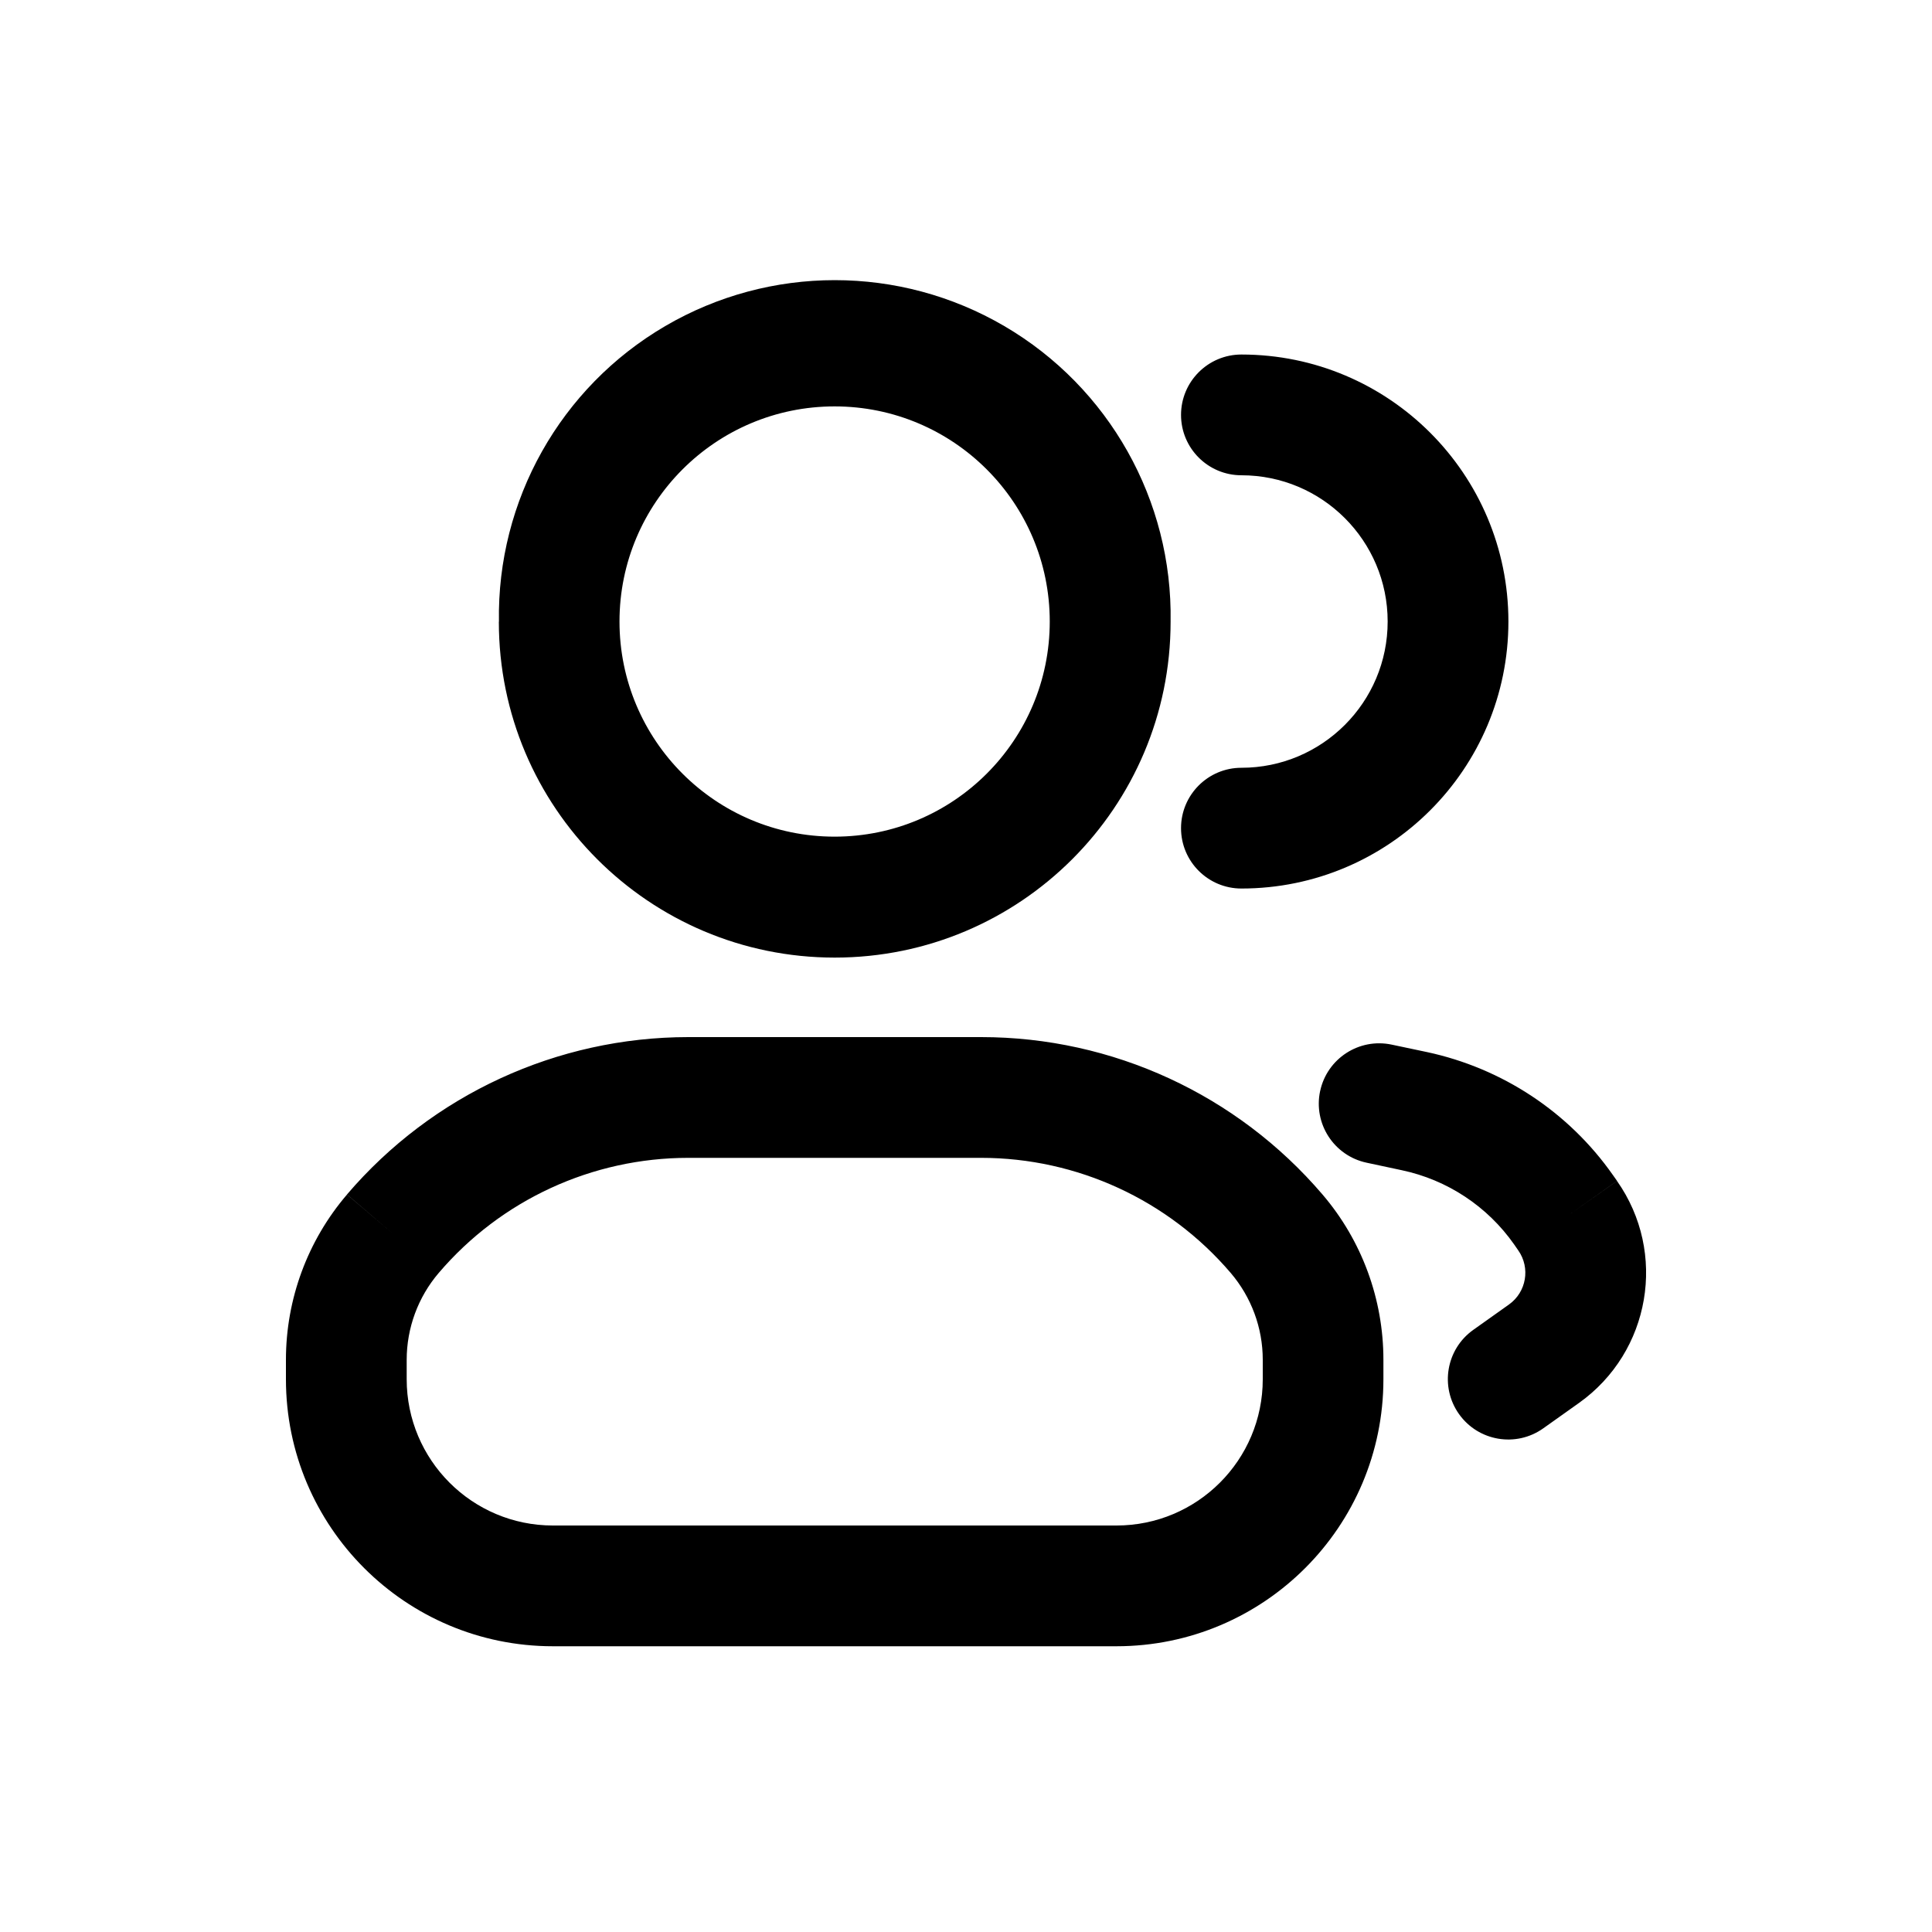
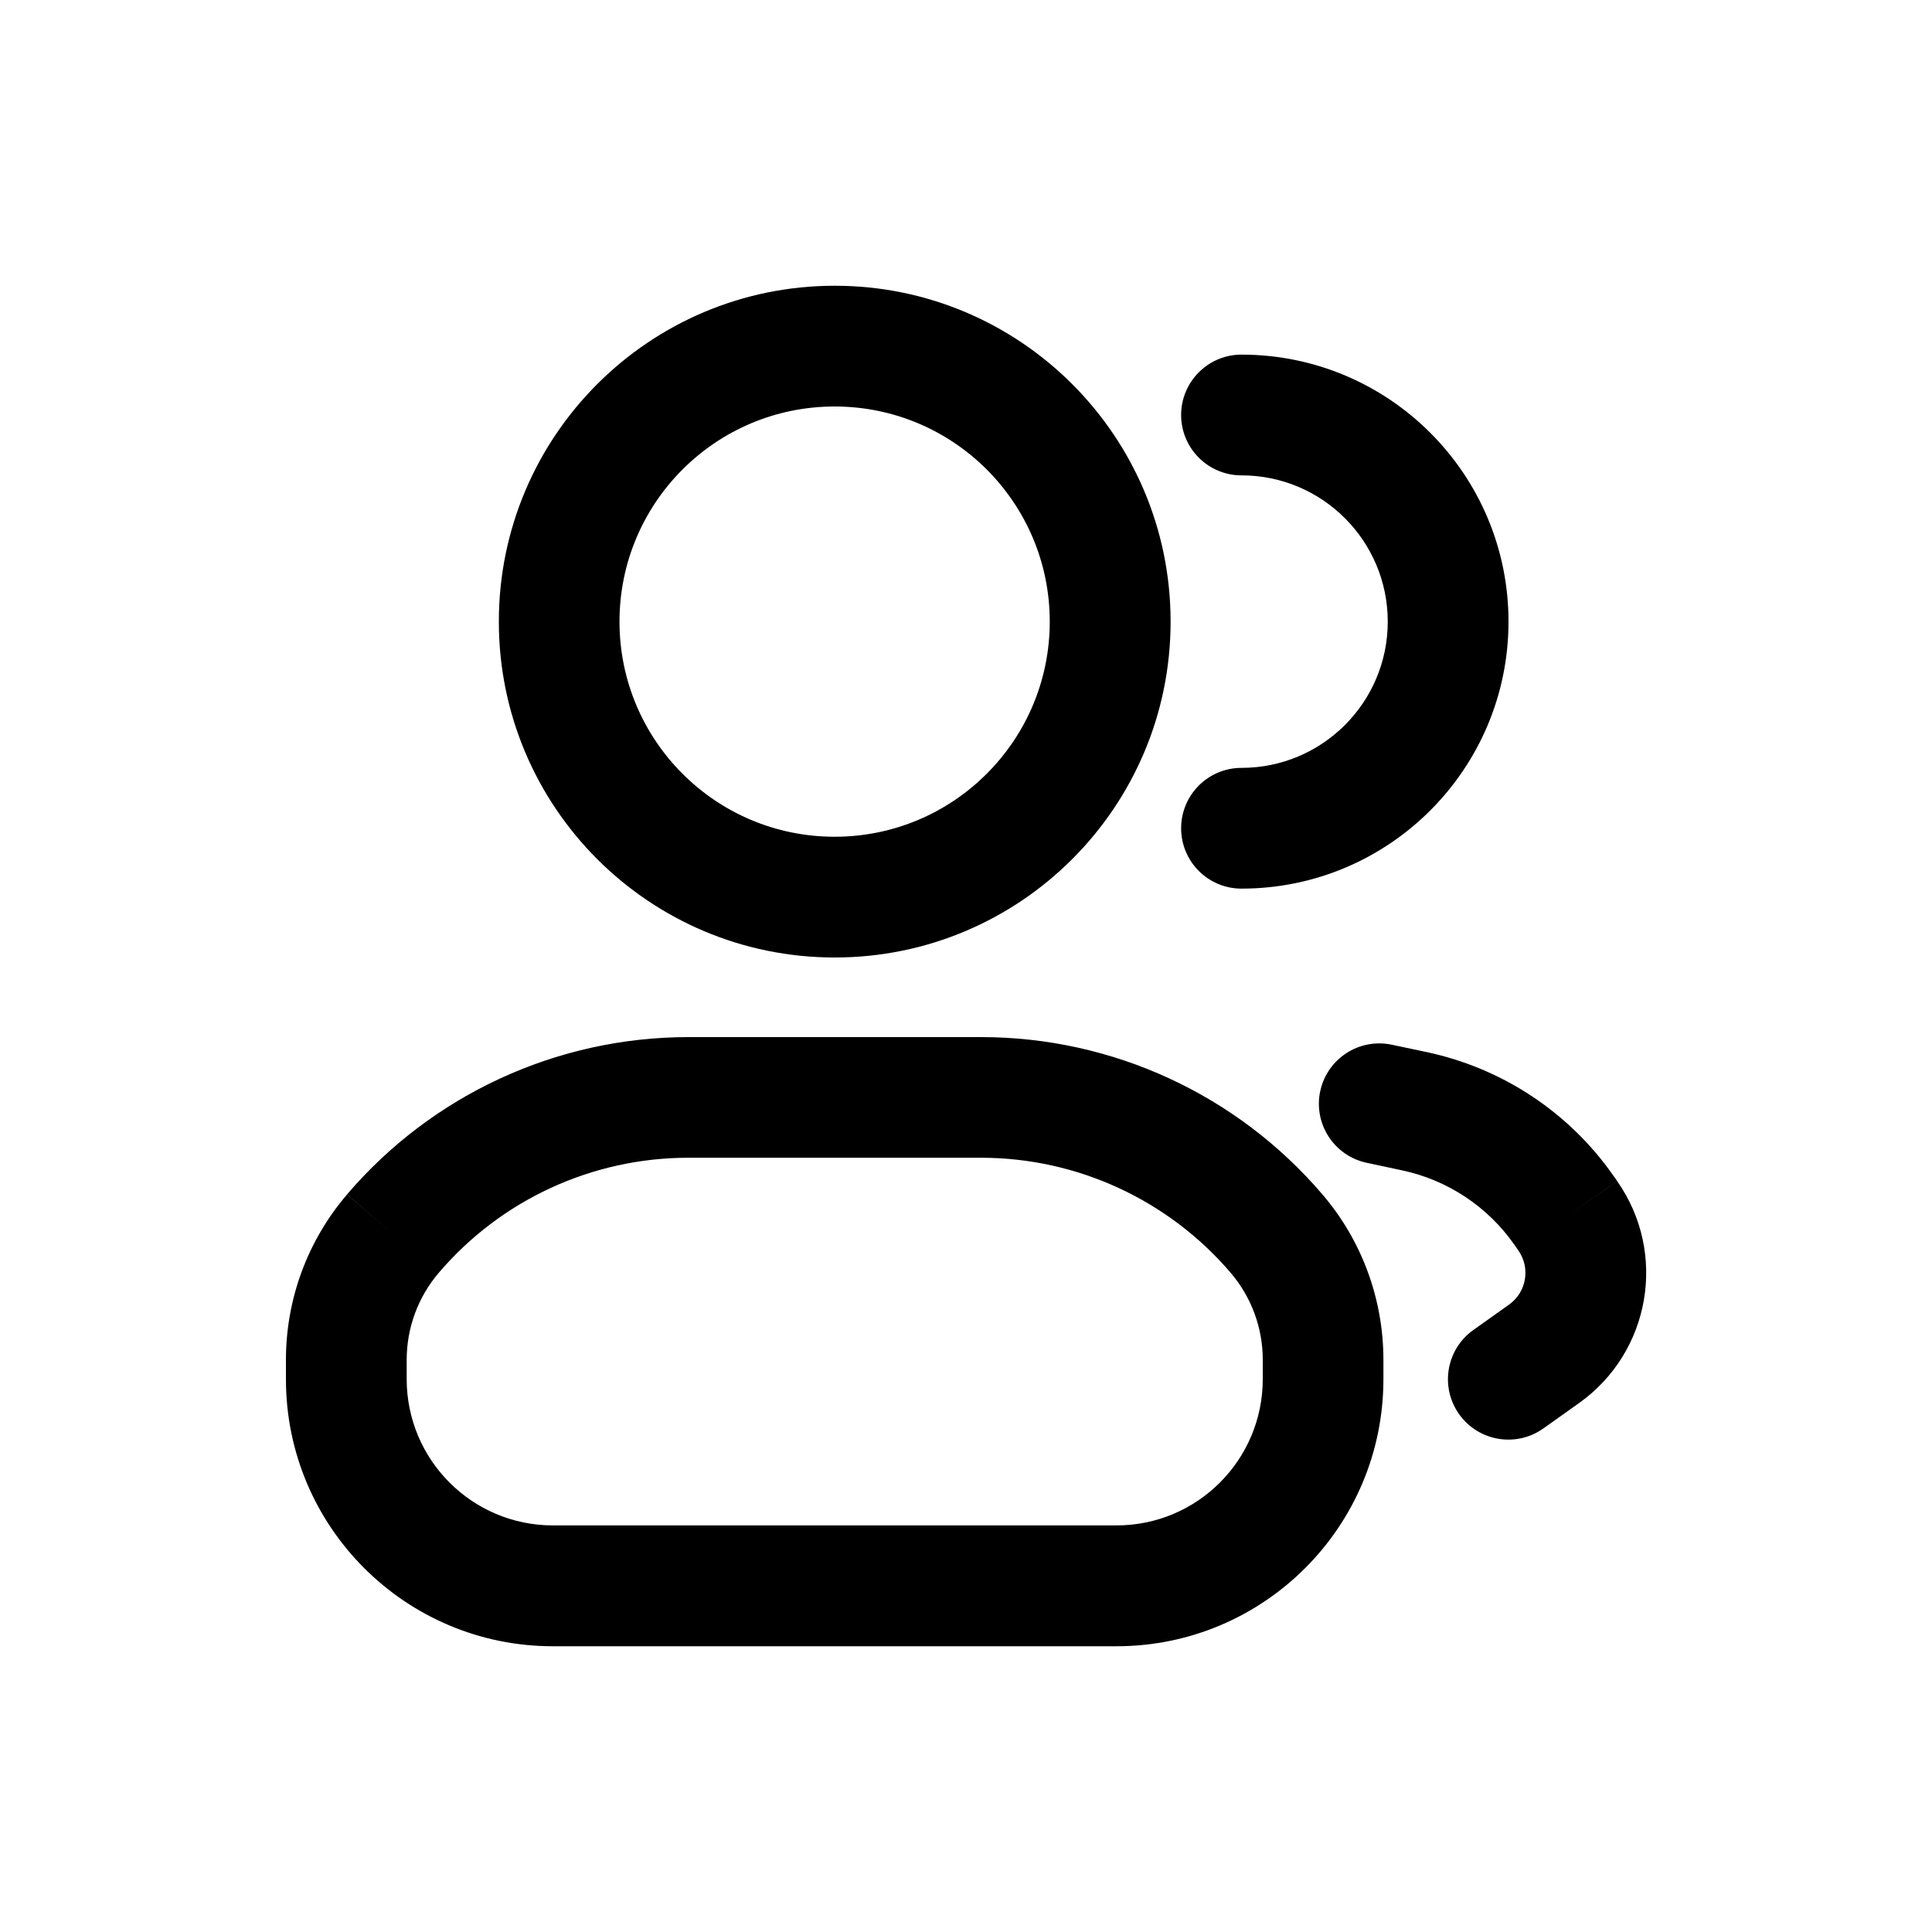
<svg xmlns="http://www.w3.org/2000/svg" width="20" height="20" fill="none" class="persona-icon" viewBox="0 0 20 20">
-   <path fill="currentColor" fill-rule="evenodd" d="M3.592 12.365a4.65 4.65 0 0 1 3.533-1.629h3.032c1.36 0 2.65.595 3.534 1.63.407.476.63 1.083.63 1.71v.202a2.764 2.764 0 0 1-2.763 2.764H5.724a2.764 2.764 0 0 1-2.764-2.764v-.202c0-.627.224-1.234.632-1.71l.473.403zm3.533-.379c-.994 0-1.938.435-2.583 1.191-.214.25-.332.57-.332.9v.2c0 .837.678 1.515 1.514 1.515h5.834c.836 0 1.514-.678 1.514-1.514v-.202c0-.33-.118-.648-.332-.899a3.4 3.4 0 0 0-2.583-1.191zm-1.96-5.55a3.477 3.477 0 1 1 6.953 0 3.477 3.477 0 0 1-6.954 0M8.64 4.207a2.227 2.227 0 1 0 0 4.454 2.227 2.227 0 0 0 0-4.454m3.586.088c0-.345.28-.625.625-.625a2.764 2.764 0 0 1 0 5.528.625.625 0 0 1 0-1.25 1.514 1.514 0 0 0 0-3.028.625.625 0 0 1-.625-.625m1.44 7a.625.625 0 0 1 .741-.481l.365.077c.779.167 1.466.62 1.924 1.272l.044.062-.511.36.51-.36a1.653 1.653 0 0 1-.393 2.298l-.37.263a.625.625 0 1 1-.725-1.019l.37-.263a.403.403 0 0 0 .096-.56l-.043-.062.511-.36-.511.36a1.9 1.9 0 0 0-1.163-.768l-.365-.078a.625.625 0 0 1-.48-.742" clip-rule="evenodd" />
+   <path fill="currentColor" fill-rule="evenodd" d="M3.592 12.365a4.65 4.65 0 0 1 3.533-1.629h3.032c1.36 0 2.65.595 3.534 1.63.407.476.63 1.083.63 1.71v.202a2.764 2.764 0 0 1-2.763 2.764H5.724a2.764 2.764 0 0 1-2.764-2.764v-.202c0-.627.224-1.234.632-1.71l.473.403zm1.572-5.93a3.477 3.477 0 1 1 6.954 0 3.477 3.477 0 0 1-6.954 0m7.063-2.139c0-.345.28-.625.625-.625a2.764 2.764 0 0 1 0 5.528.625.625 0 0 1 0-1.25 1.514 1.514 0 0 0 0-3.028.625.625 0 0 1-.625-.625m1.44 7a.625.625 0 0 1 .741-.481l.365.077c.779.167 1.466.62 1.924 1.272l.044.062-.511.36.51-.36a1.653 1.653 0 0 1-.393 2.298l-.37.263a.625.625 0 1 1-.725-1.019l.37-.263a.403.403 0 0 0 .096-.56l-.043-.062.511-.36-.511.36a1.9 1.9 0 0 0-1.163-.768l-.365-.078a.625.625 0 0 1-.48-.742m-6.542.69c-.994 0-1.938.435-2.583 1.191-.214.25-.332.57-.332.9v.2c0 .837.678 1.515 1.514 1.515h5.834c.836 0 1.514-.678 1.514-1.514v-.202c0-.33-.118-.648-.332-.899a3.4 3.4 0 0 0-2.583-1.191zM8.64 4.208a2.227 2.227 0 1 0 0 4.454 2.227 2.227 0 0 0 0-4.454" clip-rule="evenodd" />
</svg>
